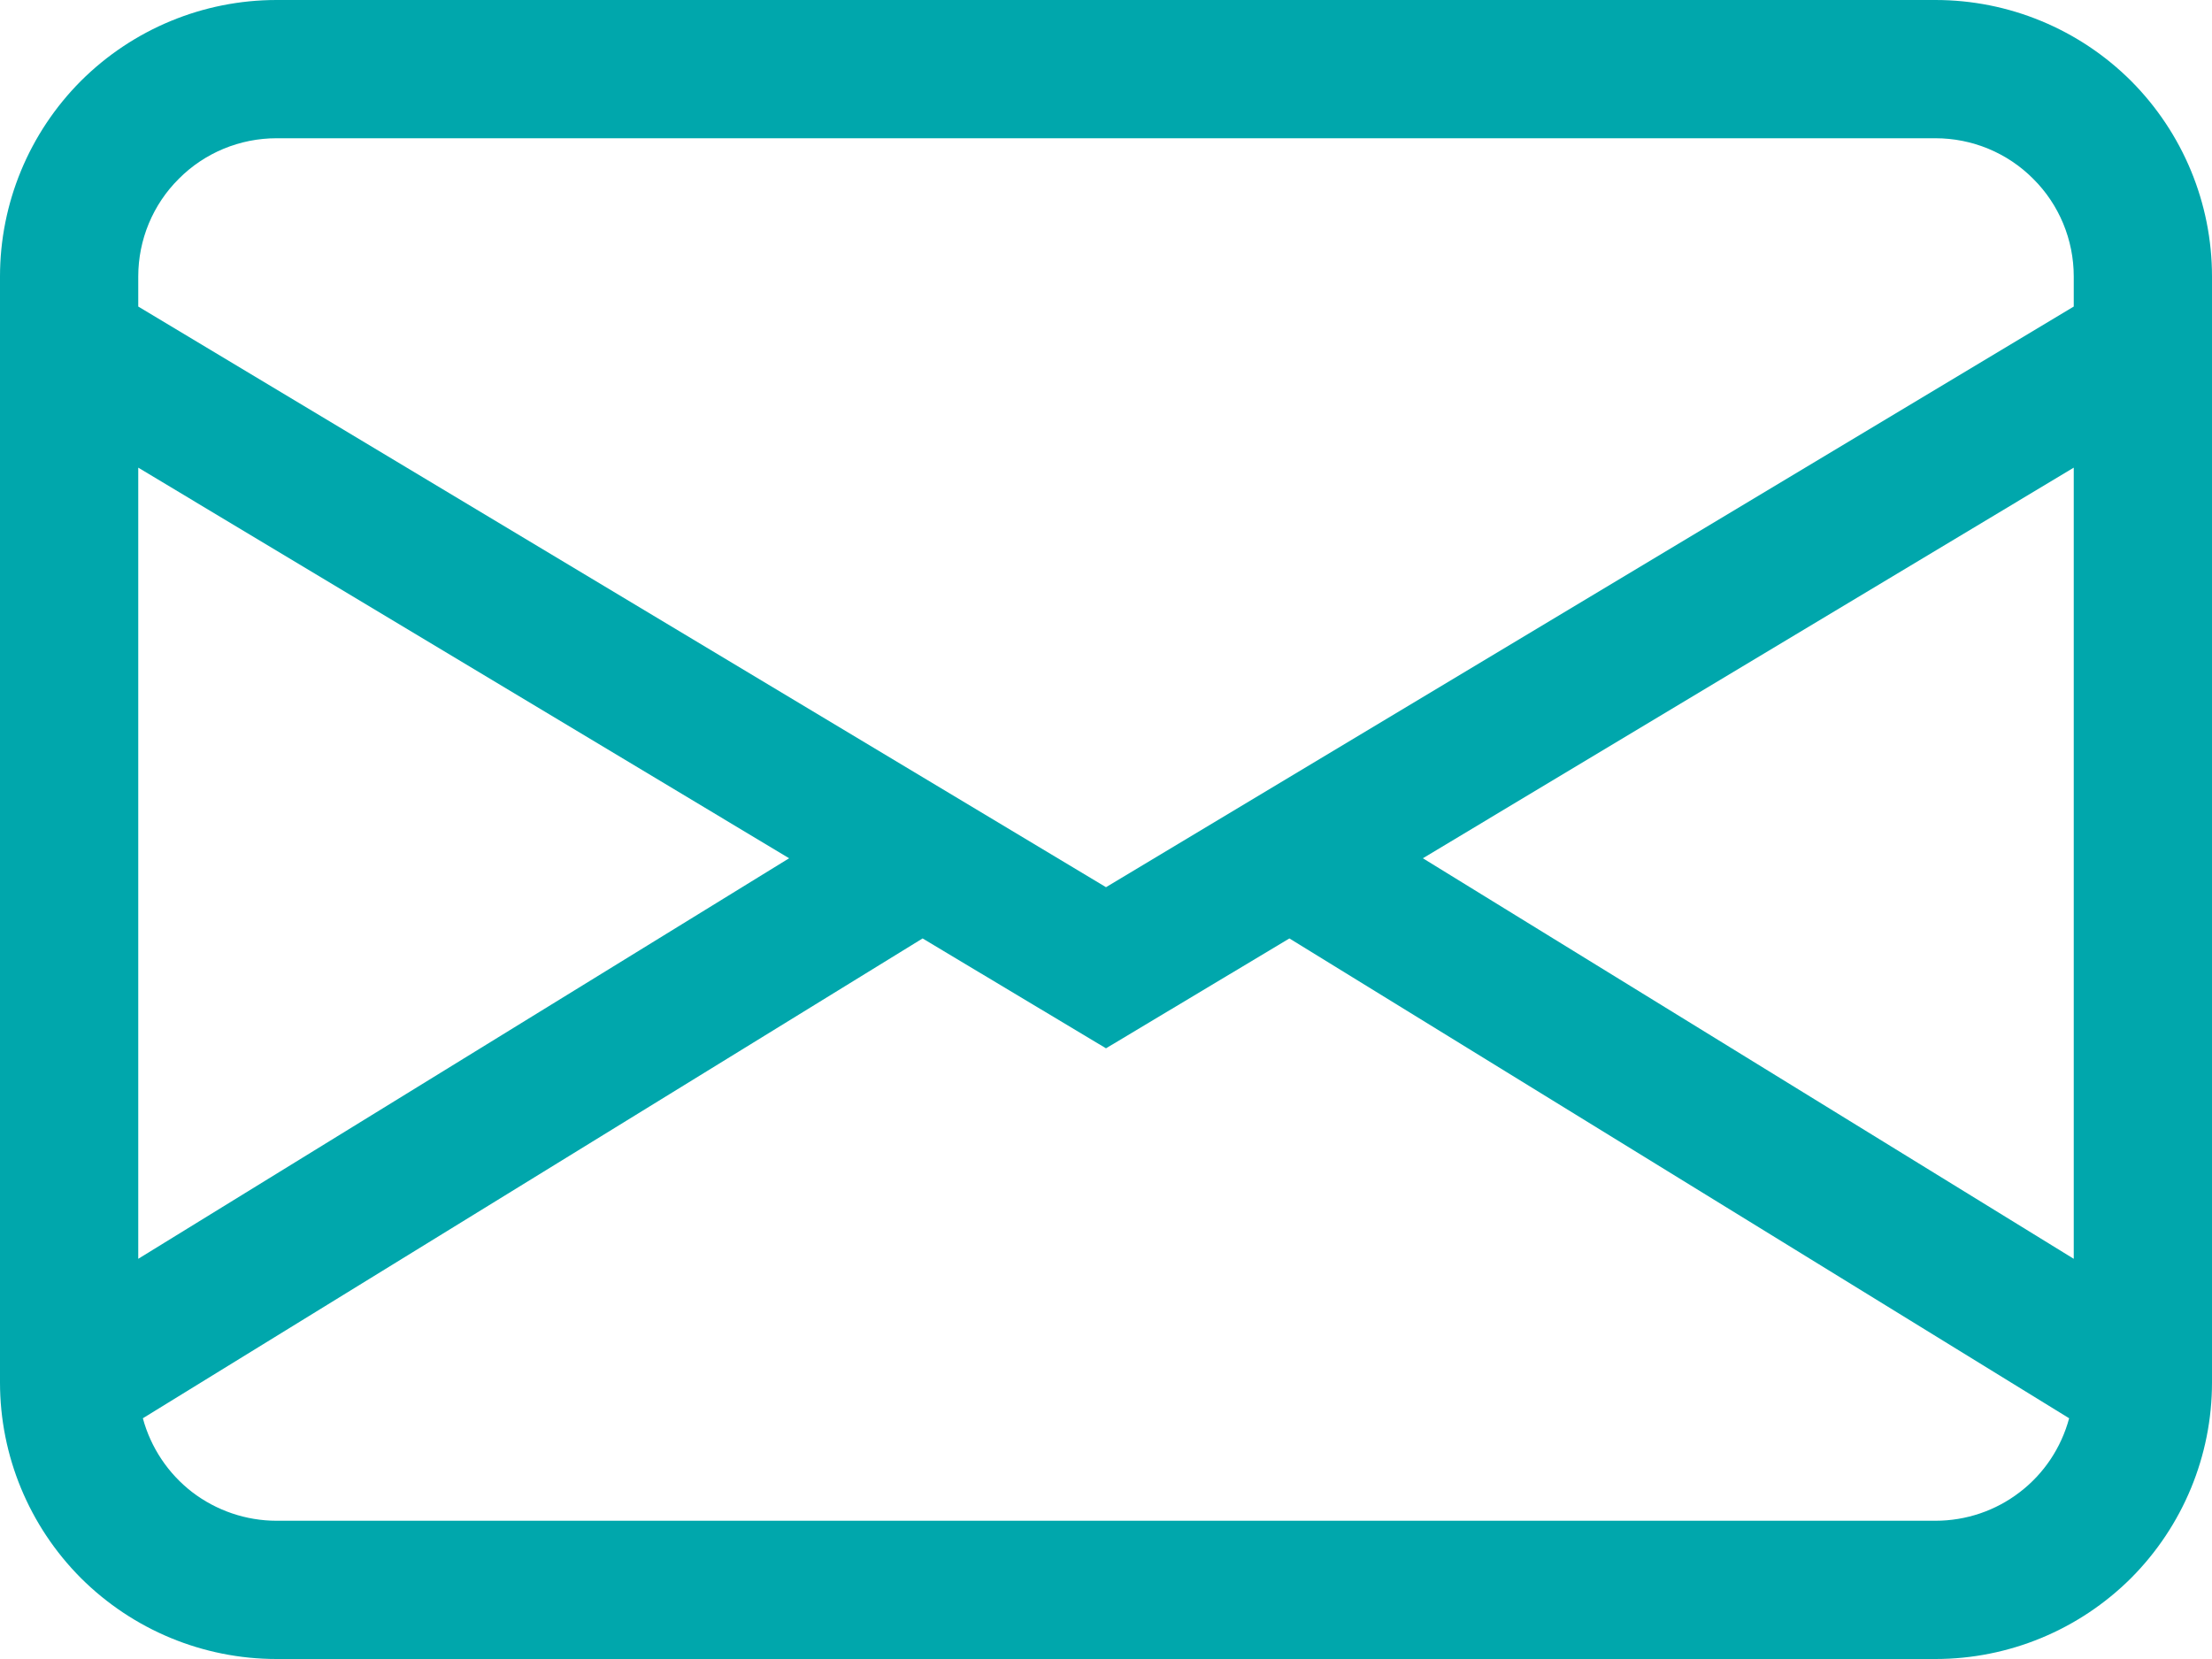
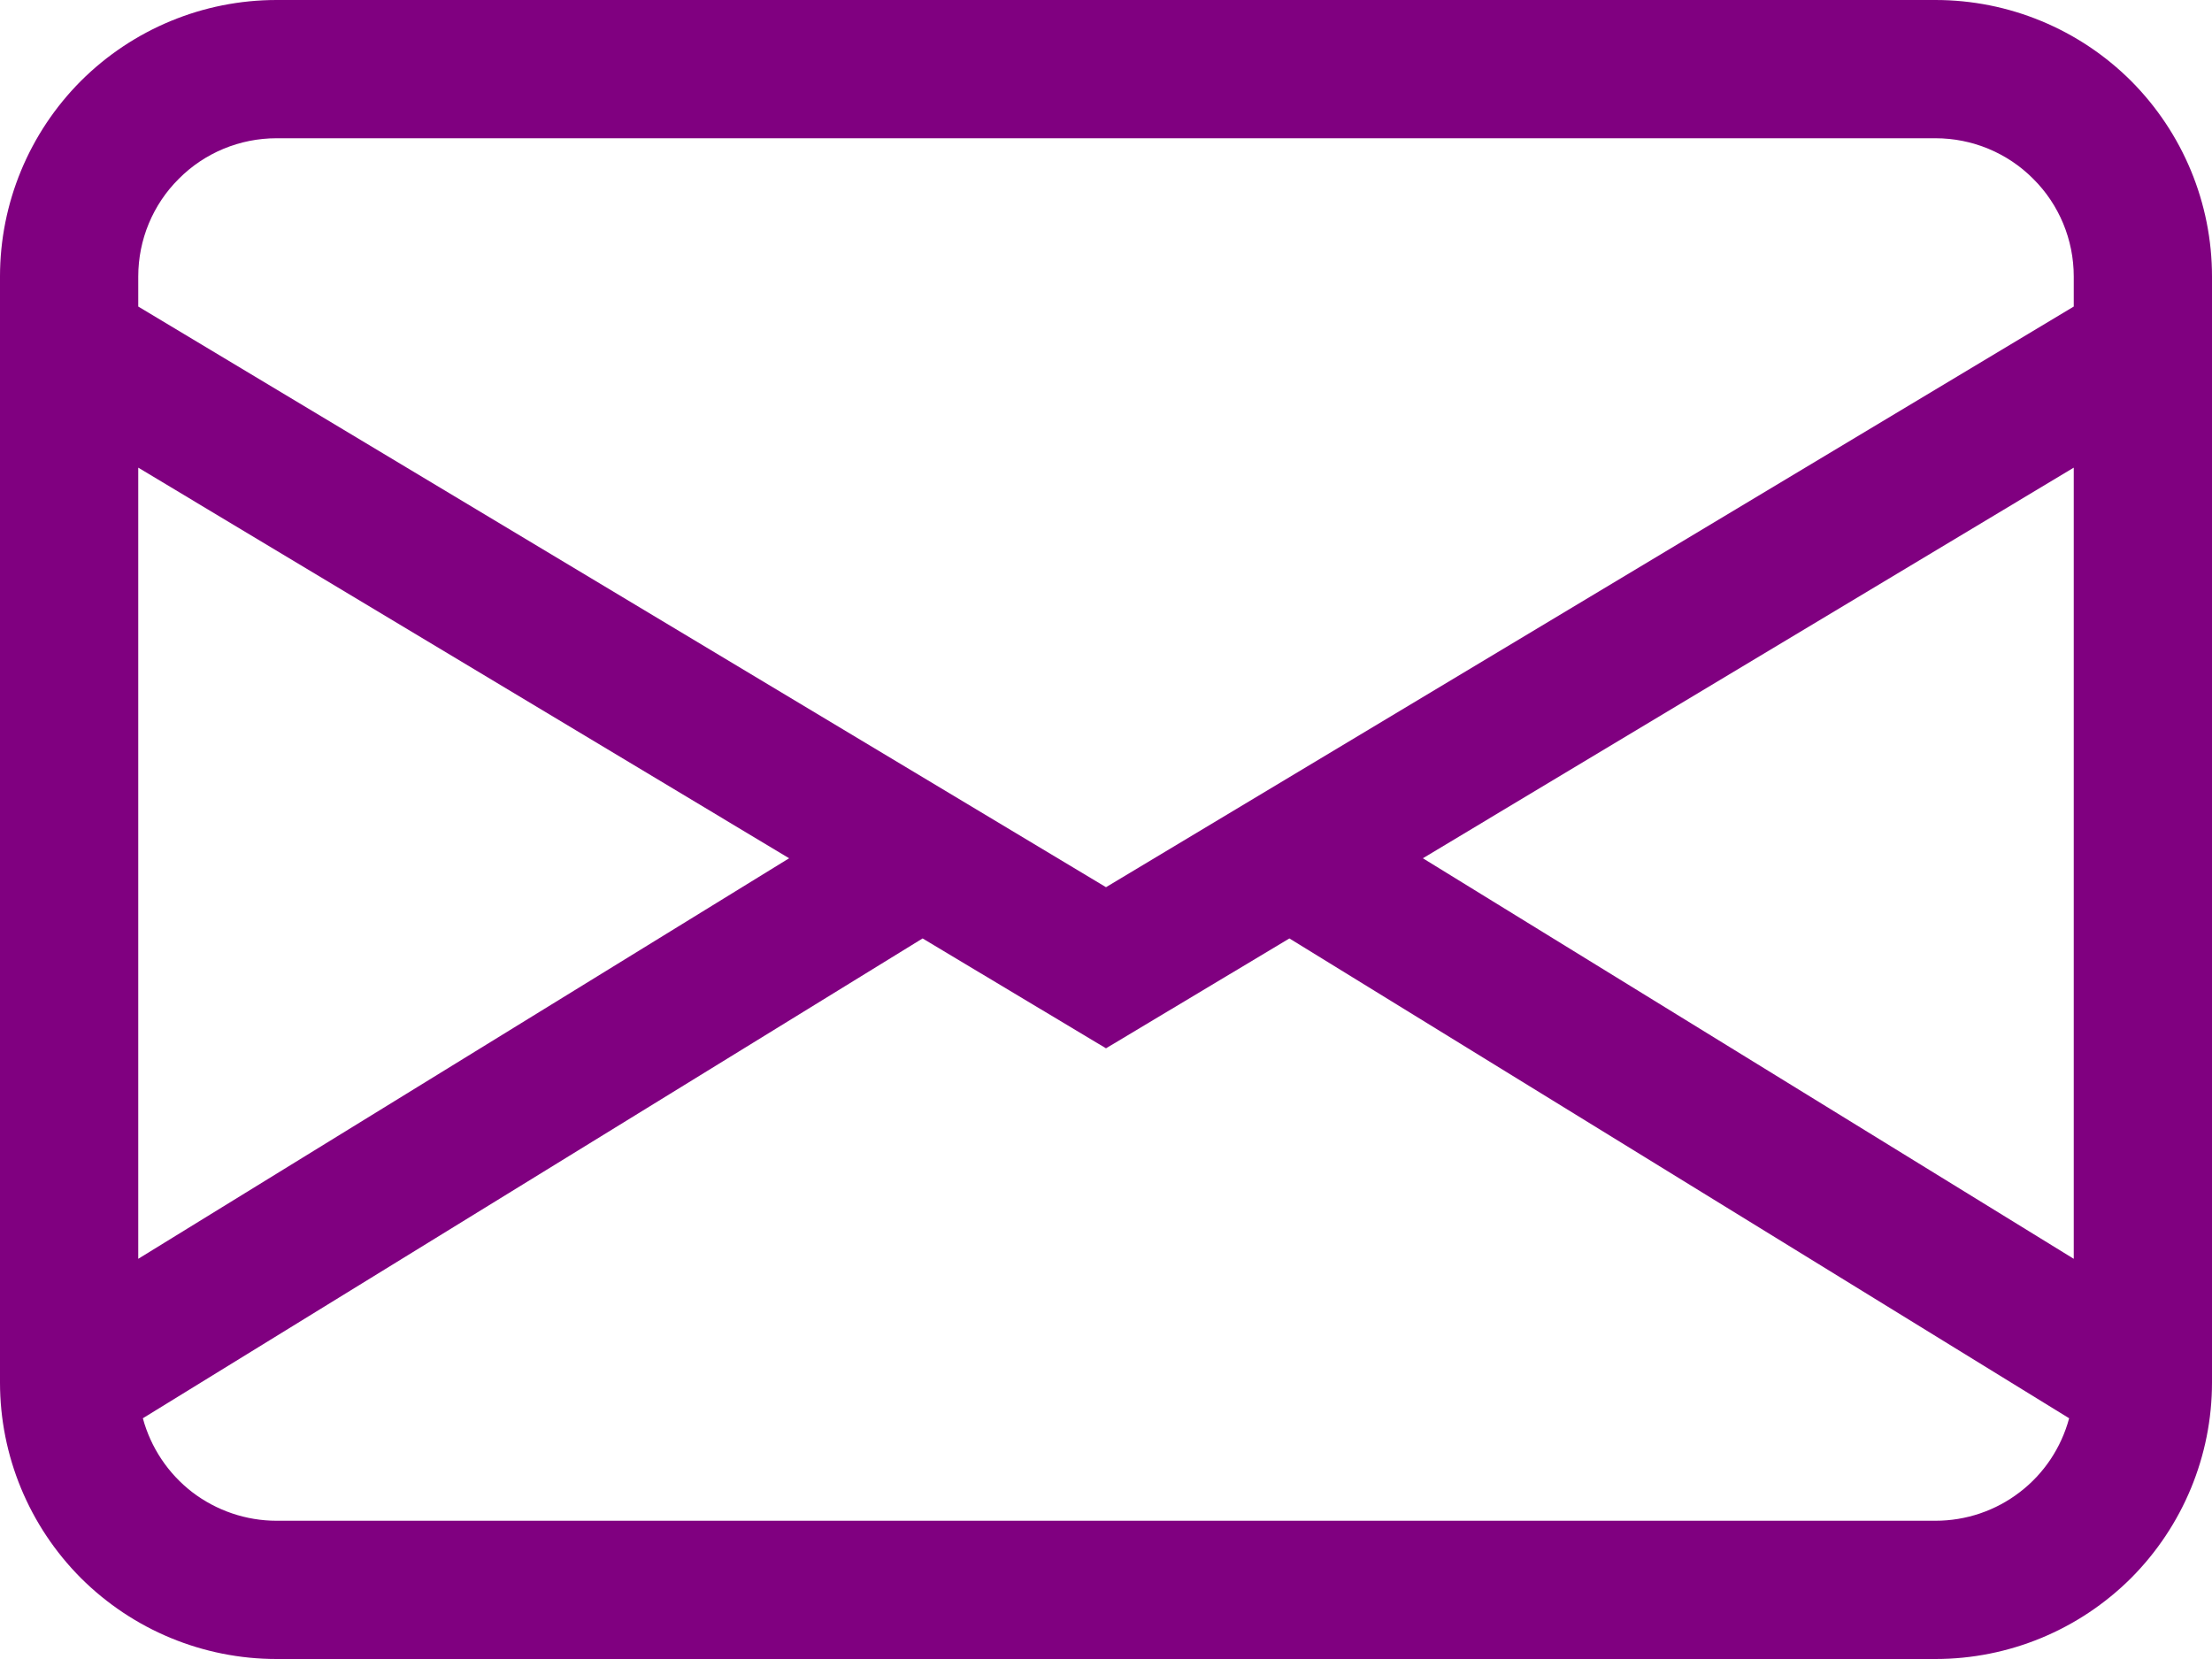
<svg xmlns="http://www.w3.org/2000/svg" width="12" height="9" viewBox="0 0 12 9" fill="none">
-   <path d="M0 1.5C0 1.102 0.158 0.721 0.439 0.439C0.721 0.158 1.102 0 1.5 0H10.5C10.898 0 11.279 0.158 11.561 0.439C11.842 0.721 12 1.102 12 1.5V7.5C12 7.898 11.842 8.279 11.561 8.561C11.279 8.842 10.898 9 10.5 9H1.5C1.102 9 0.721 8.842 0.439 8.561C0.158 8.279 0 7.898 0 7.5V1.5ZM1.5 0.75C1.301 0.75 1.11 0.829 0.97 0.97C0.829 1.11 0.75 1.301 0.75 1.5V1.663L6 4.813L11.25 1.663V1.5C11.25 1.301 11.171 1.11 11.03 0.97C10.89 0.829 10.699 0.75 10.5 0.75H1.5ZM11.25 2.537L7.719 4.656L11.25 6.829V2.537ZM11.225 7.694L6.995 5.091L6 5.687L5.005 5.091L0.775 7.694C0.818 7.853 0.912 7.994 1.043 8.095C1.174 8.195 1.335 8.25 1.5 8.25H10.5C10.665 8.25 10.826 8.196 10.957 8.095C11.088 7.995 11.182 7.854 11.225 7.694ZM0.75 6.829L4.281 4.656L0.75 2.537V6.829Z" fill="#00A7AC" />
+   <path d="M0 1.5C0 1.102 0.158 0.721 0.439 0.439C0.721 0.158 1.102 0 1.5 0H10.5C10.898 0 11.279 0.158 11.561 0.439C11.842 0.721 12 1.102 12 1.5V7.5C12 7.898 11.842 8.279 11.561 8.561C11.279 8.842 10.898 9 10.5 9H1.5C1.102 9 0.721 8.842 0.439 8.561C0.158 8.279 0 7.898 0 7.5V1.5ZM1.5 0.75C1.301 0.75 1.11 0.829 0.97 0.97C0.829 1.11 0.75 1.301 0.75 1.5V1.663L6 4.813L11.25 1.663V1.5C11.25 1.301 11.171 1.11 11.03 0.97C10.89 0.829 10.699 0.75 10.5 0.75H1.5ZM11.25 2.537L7.719 4.656L11.25 6.829V2.537ZM11.225 7.694L6.995 5.091L6 5.687L5.005 5.091L0.775 7.694C0.818 7.853 0.912 7.994 1.043 8.095C1.174 8.195 1.335 8.25 1.5 8.25H10.5C10.665 8.25 10.826 8.196 10.957 8.095C11.088 7.995 11.182 7.854 11.225 7.694ZM0.75 6.829L4.281 4.656L0.75 2.537V6.829Z" fill="#800080" />
</svg>
